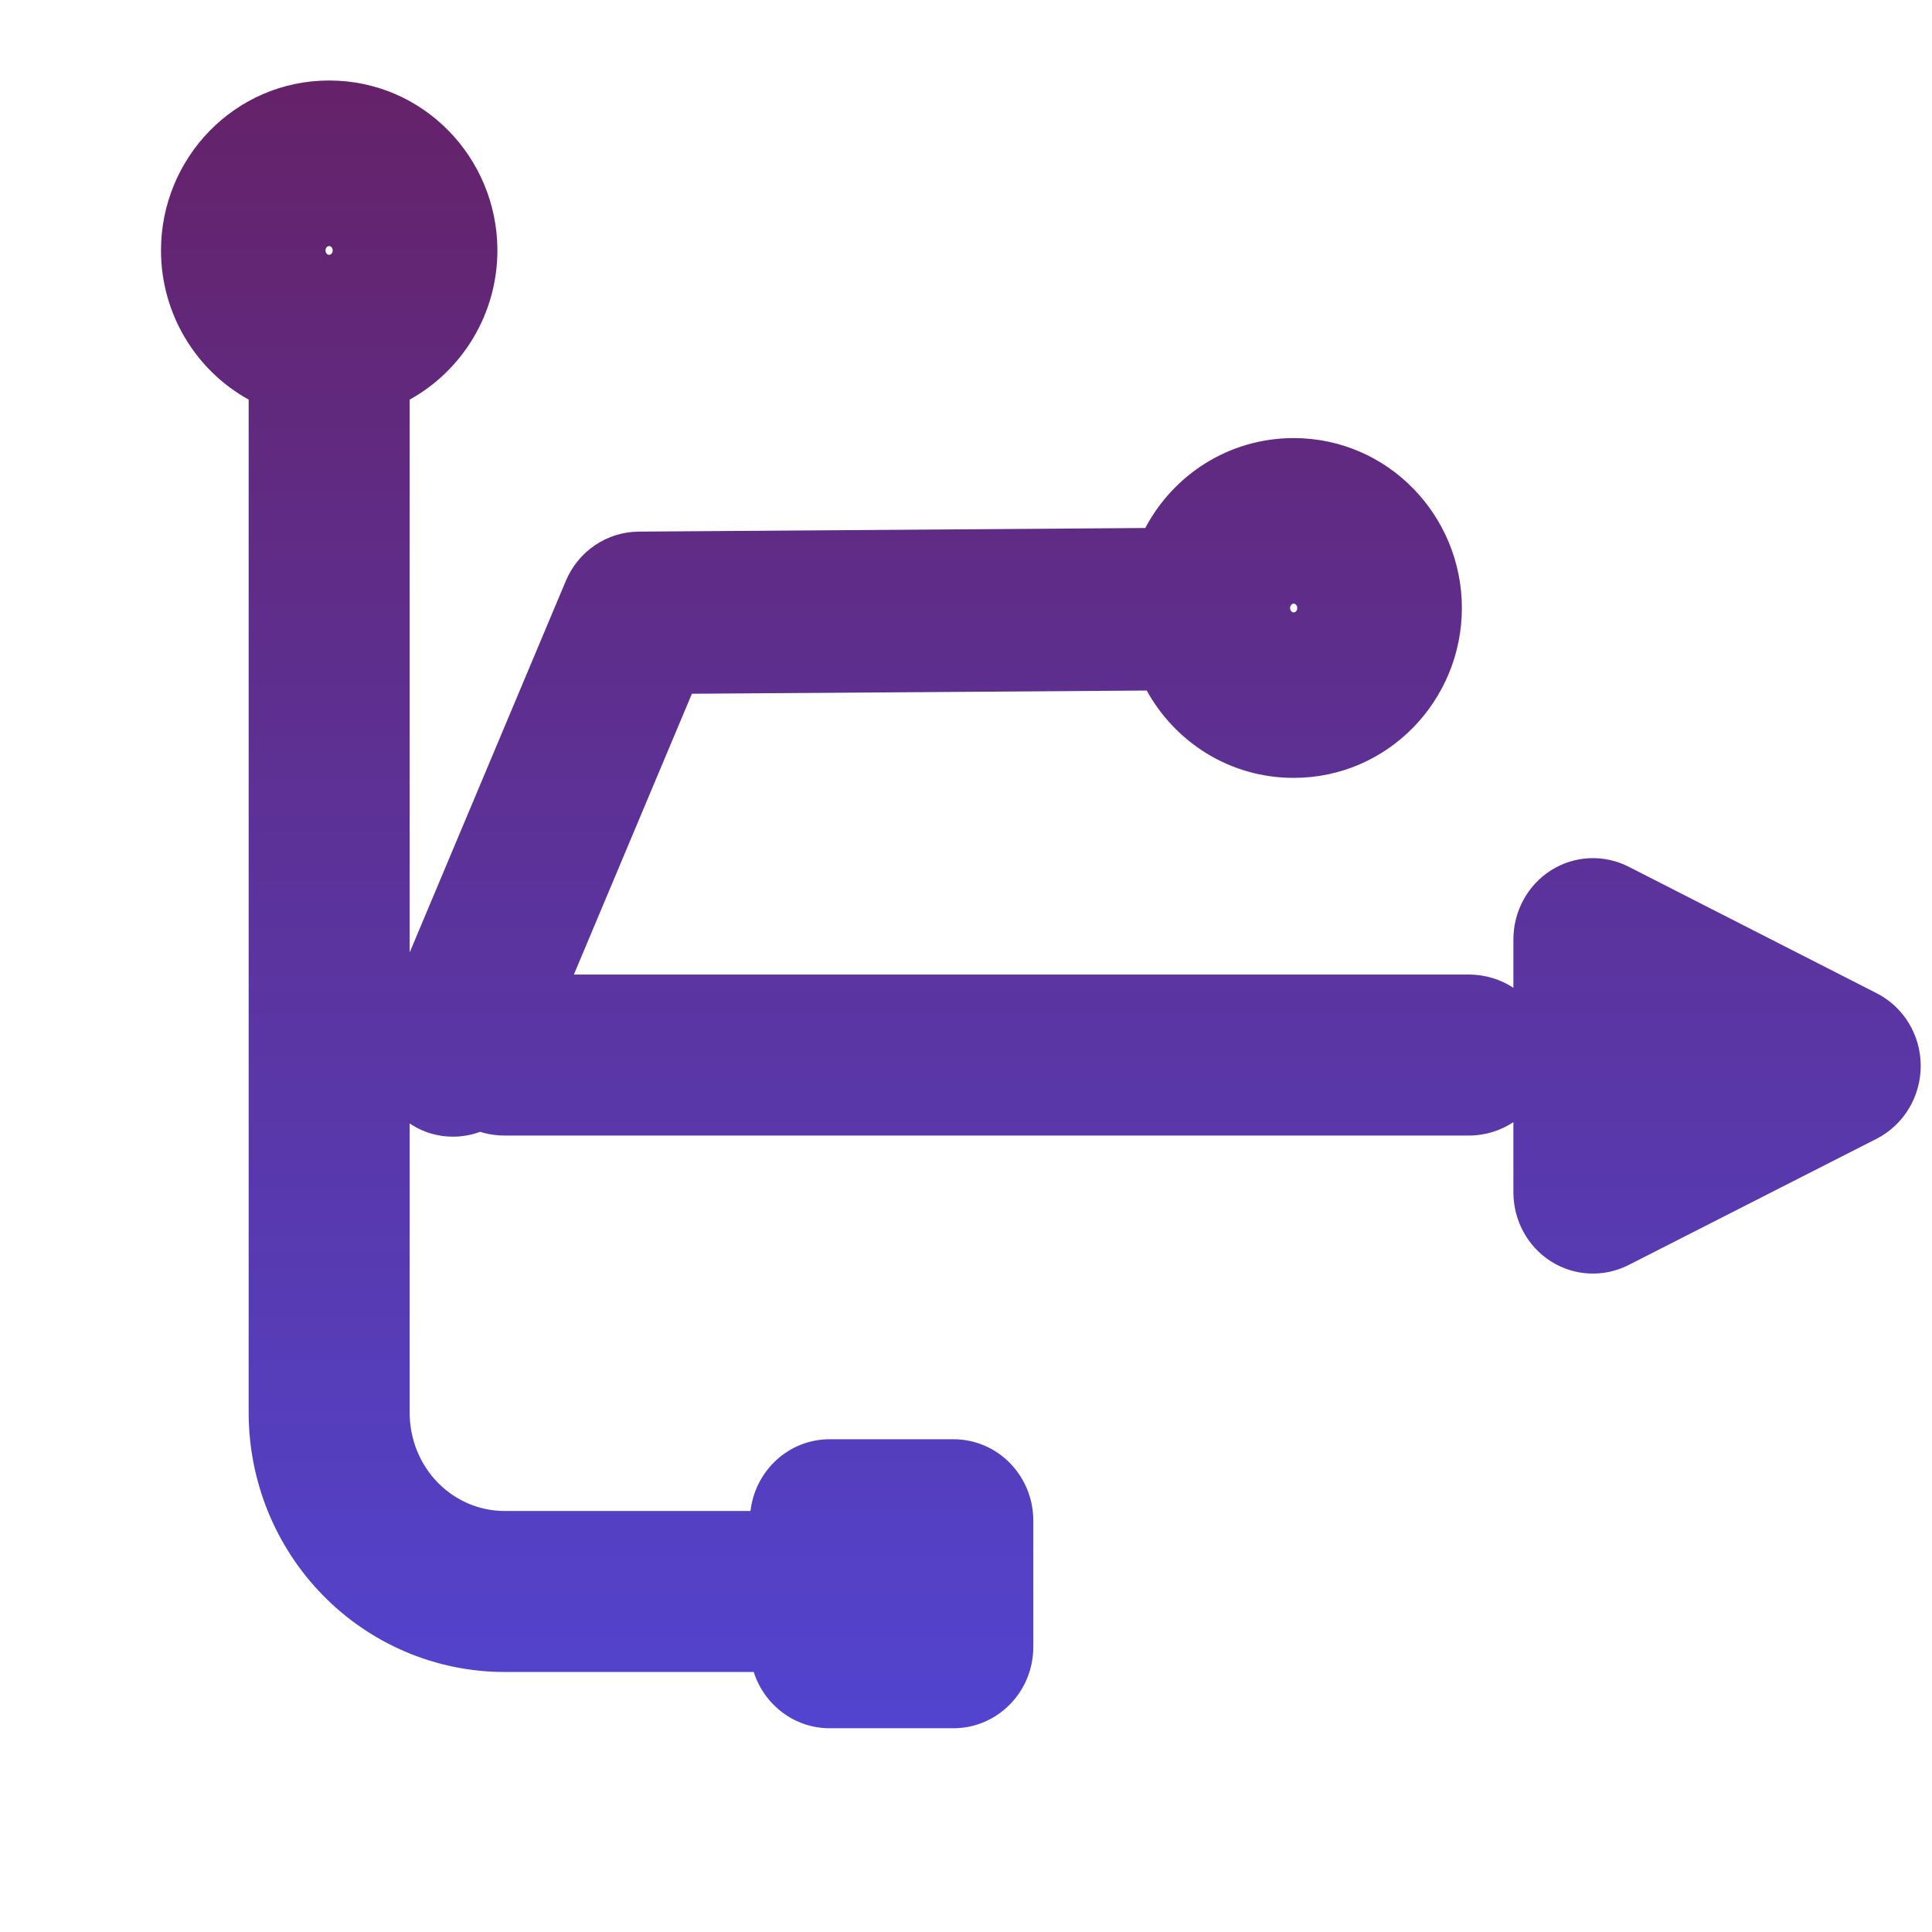
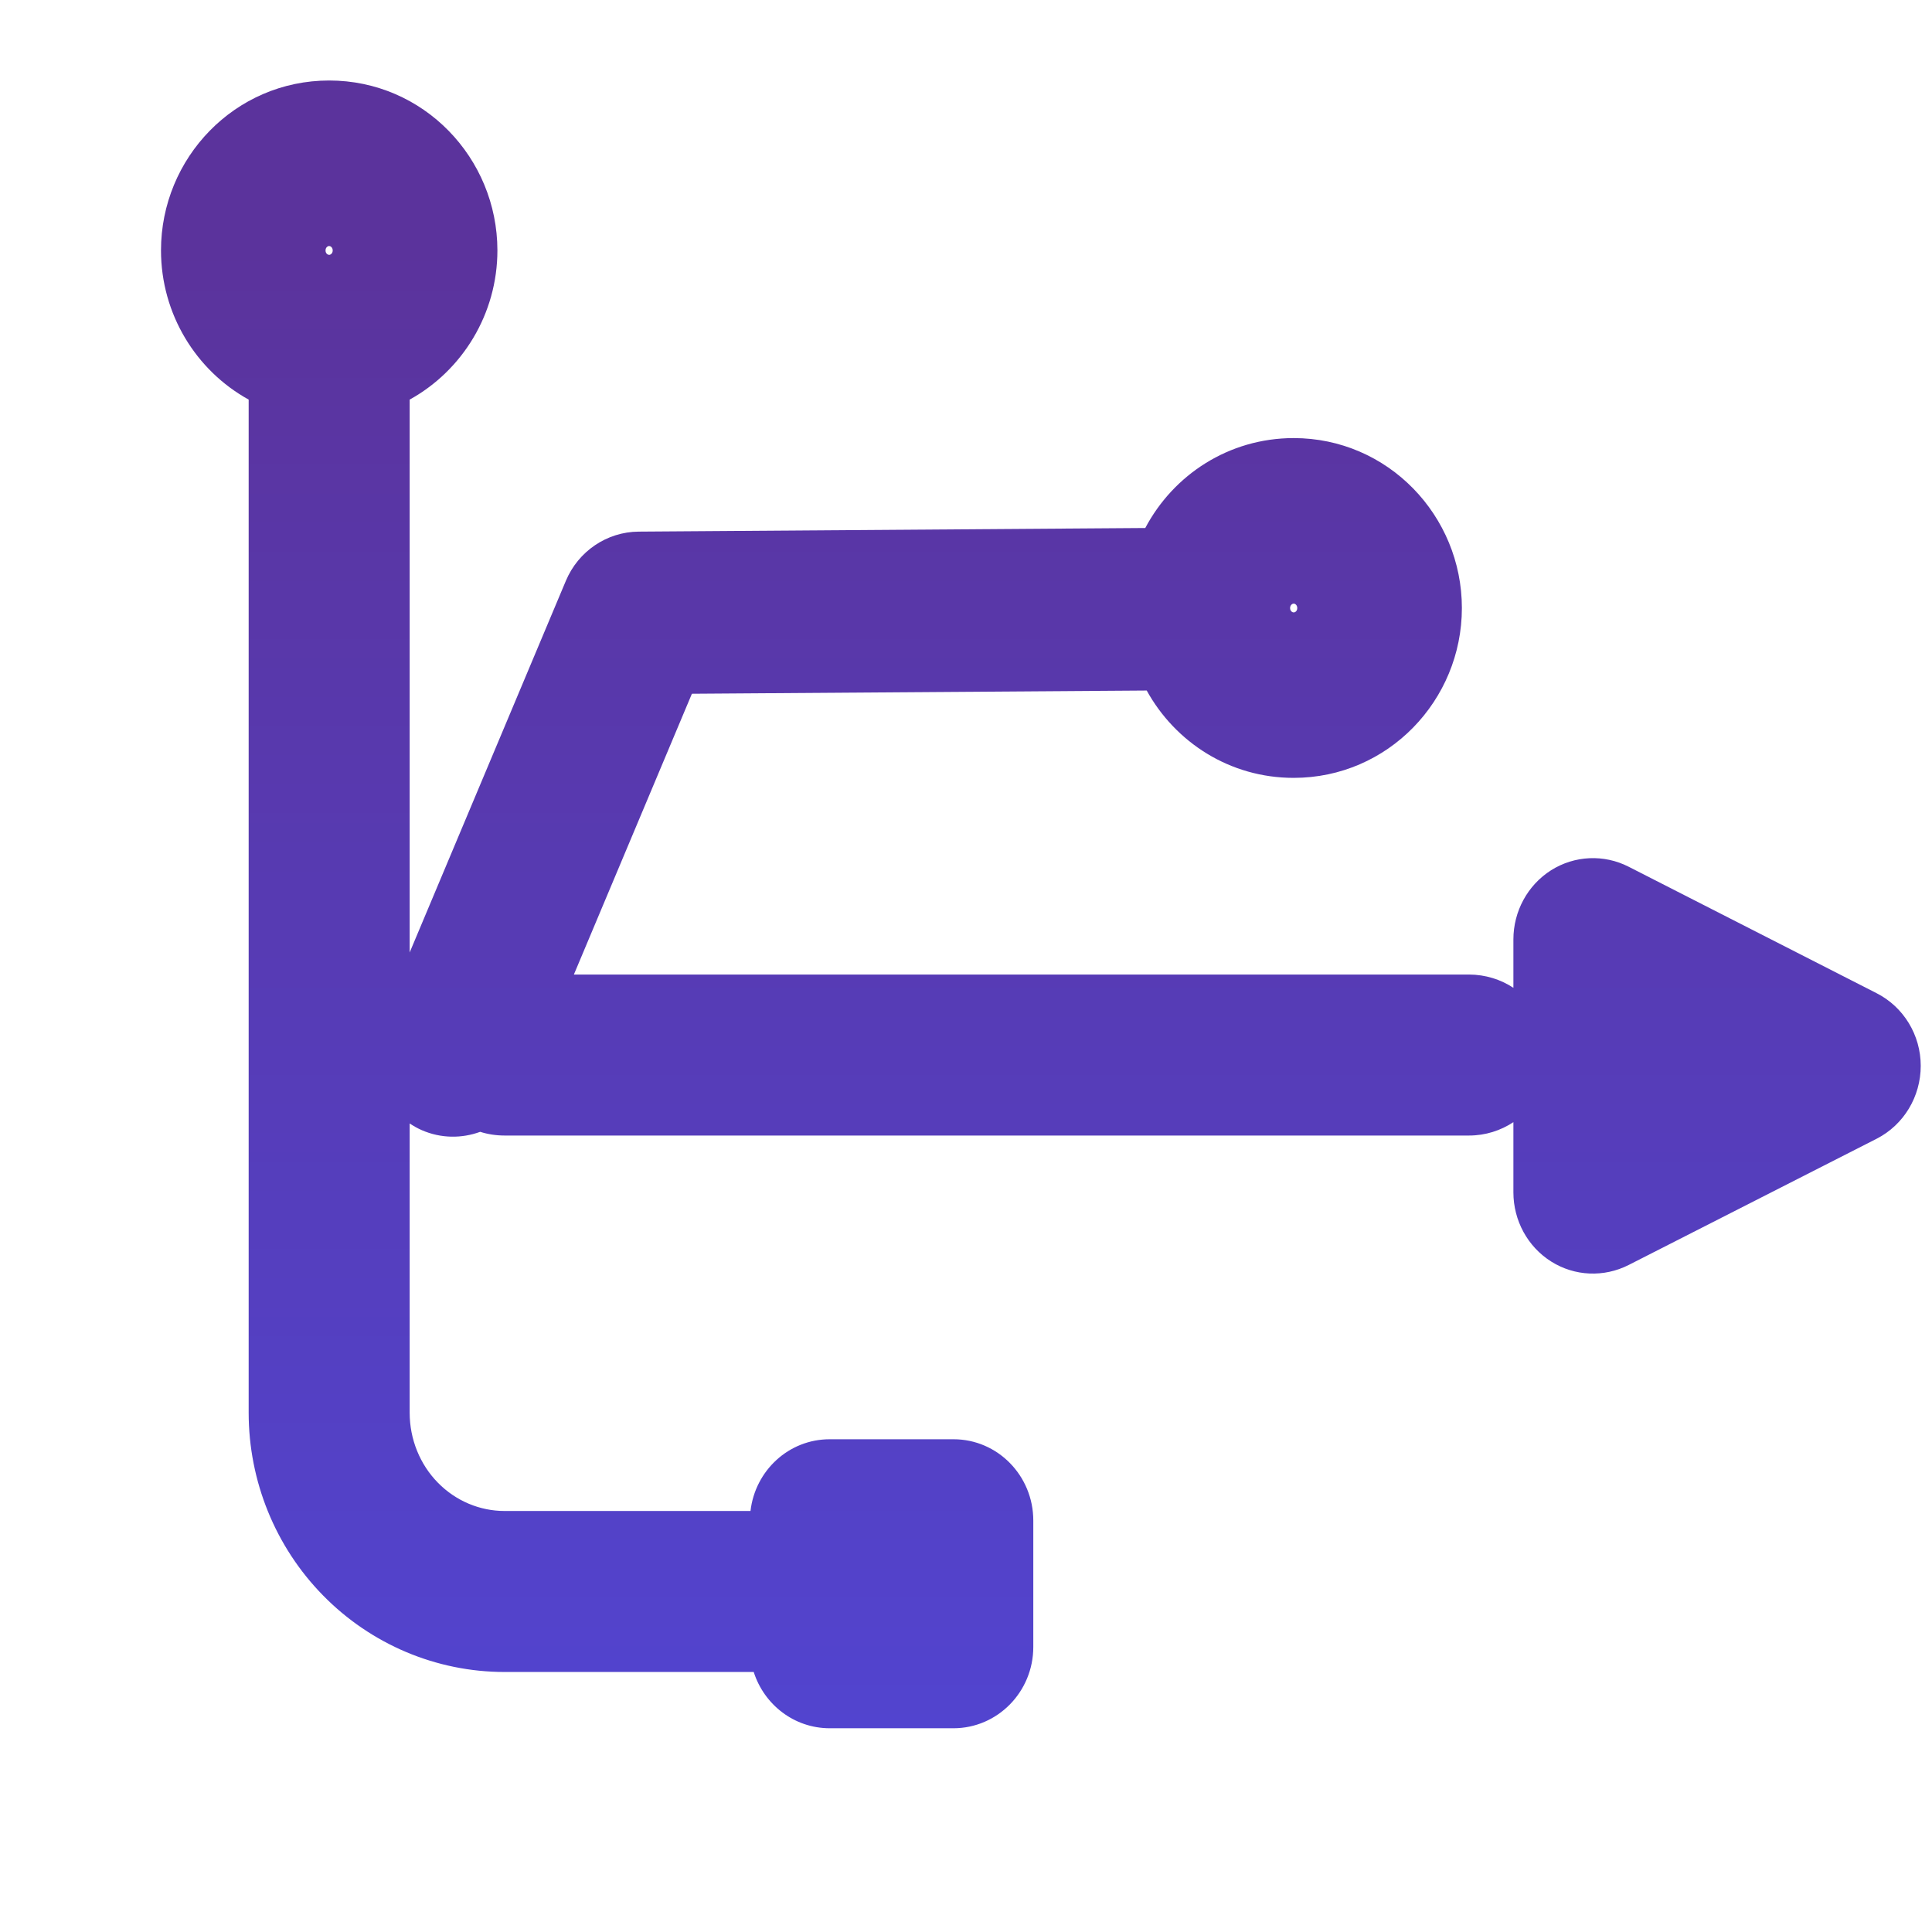
<svg xmlns="http://www.w3.org/2000/svg" width="24" height="24" viewBox="0 0 24 24" fill="none">
-   <path d="M4.089 1C5.261 1 6.178 1.963 6.179 3.11C6.179 3.9 5.743 4.603 5.089 4.964V11.832L7.029 7.216C7.184 6.847 7.539 6.607 7.933 6.604L14.227 6.559C14.576 5.899 15.263 5.443 16.07 5.442C17.242 5.442 18.16 6.406 18.16 7.553C18.16 8.7 17.242 9.663 16.07 9.663C15.276 9.663 14.599 9.22 14.245 8.578L8.595 8.618L7.129 12.106H18.249C18.453 12.107 18.642 12.167 18.8 12.271V11.67C18.8 11.32 18.977 10.995 19.269 10.81C19.56 10.627 19.925 10.61 20.232 10.767L23.312 12.338C23.648 12.509 23.86 12.858 23.86 13.24C23.86 13.623 23.649 13.973 23.314 14.145L20.232 15.714C19.925 15.87 19.561 15.855 19.269 15.671C18.977 15.487 18.8 15.161 18.8 14.812V13.94C18.642 14.044 18.453 14.106 18.249 14.106H6.268C6.162 14.106 6.06 14.09 5.965 14.06C5.737 14.143 5.479 14.144 5.239 14.039C5.186 14.016 5.136 13.987 5.089 13.956V17.549C5.089 17.879 5.217 18.192 5.44 18.419C5.663 18.646 5.961 18.77 6.268 18.77H9.323C9.381 18.268 9.798 17.879 10.306 17.879H11.846C12.392 17.879 12.836 18.331 12.836 18.889V20.459C12.836 21.016 12.392 21.468 11.846 21.469H10.305C9.864 21.468 9.492 21.175 9.363 20.77H6.268C5.418 20.77 4.607 20.425 4.013 19.819C3.419 19.214 3.089 18.397 3.089 17.549V4.964C2.435 4.603 2 3.901 2 3.11C2 1.963 2.917 1 4.089 1ZM16.071 7.498C16.056 7.498 16.026 7.514 16.026 7.554C16.027 7.593 16.056 7.608 16.071 7.608C16.087 7.608 16.115 7.592 16.115 7.554C16.115 7.515 16.087 7.498 16.071 7.498ZM4.089 3.056C4.073 3.056 4.044 3.072 4.044 3.111C4.044 3.151 4.073 3.166 4.089 3.166C4.104 3.166 4.133 3.15 4.133 3.111C4.133 3.072 4.104 3.056 4.089 3.056Z" fill="url(#paint0_linear_16_18)" />
+   <path d="M4.089 1C5.261 1 6.178 1.963 6.179 3.11C6.179 3.9 5.743 4.603 5.089 4.964V11.832L7.029 7.216C7.184 6.847 7.539 6.607 7.933 6.604L14.227 6.559C14.576 5.899 15.263 5.443 16.07 5.442C17.242 5.442 18.16 6.406 18.16 7.553C18.16 8.7 17.242 9.663 16.07 9.663C15.276 9.663 14.599 9.22 14.245 8.578L8.595 8.618L7.129 12.106H18.249C18.453 12.107 18.642 12.167 18.8 12.271V11.67C18.8 11.32 18.977 10.995 19.269 10.81C19.56 10.627 19.925 10.61 20.232 10.767L23.312 12.338C23.648 12.509 23.86 12.858 23.86 13.24C23.86 13.623 23.649 13.973 23.314 14.145L20.232 15.714C19.925 15.87 19.561 15.855 19.269 15.671C18.977 15.487 18.8 15.161 18.8 14.812V13.94C18.642 14.044 18.453 14.106 18.249 14.106H6.268C6.162 14.106 6.06 14.09 5.965 14.06C5.737 14.143 5.479 14.144 5.239 14.039C5.186 14.016 5.136 13.987 5.089 13.956V17.549C5.089 17.879 5.217 18.192 5.44 18.419C5.663 18.646 5.961 18.77 6.268 18.77H9.323C9.381 18.268 9.798 17.879 10.306 17.879H11.846C12.392 17.879 12.836 18.331 12.836 18.889V20.459C12.836 21.016 12.392 21.468 11.846 21.469H10.305C9.864 21.468 9.492 21.175 9.363 20.77H6.268C5.418 20.77 4.607 20.425 4.013 19.819C3.419 19.214 3.089 18.397 3.089 17.549V4.964C2.435 4.603 2 3.901 2 3.11C2 1.963 2.917 1 4.089 1ZM16.071 7.498C16.056 7.498 16.026 7.514 16.026 7.554C16.027 7.593 16.056 7.608 16.071 7.608C16.087 7.608 16.115 7.592 16.115 7.554C16.115 7.515 16.087 7.498 16.071 7.498ZM4.089 3.056C4.073 3.056 4.044 3.072 4.044 3.111C4.044 3.151 4.073 3.166 4.089 3.166C4.104 3.166 4.133 3.15 4.133 3.111C4.133 3.072 4.104 3.056 4.089 3.056Z" fill="url(#paint0_linear_18_2)" />
  <defs>
-     <linearGradient id="paint0_linear_16_18" x1="12.93" y1="1" x2="12.93" y2="21.469" gradientUnits="userSpaceOnUse">
-       <stop stop-color="#652269" />
+     <linearGradient id="paint0_linear_18_2" x1="12.93" y1="1" x2="12.93" y2="21.469" gradientUnits="userSpaceOnUse">
+       <stop offset="0.101" stop-color="#5B339C" />
      <stop offset="1" stop-color="#5244CF" />
    </linearGradient>
  </defs>
</svg>
